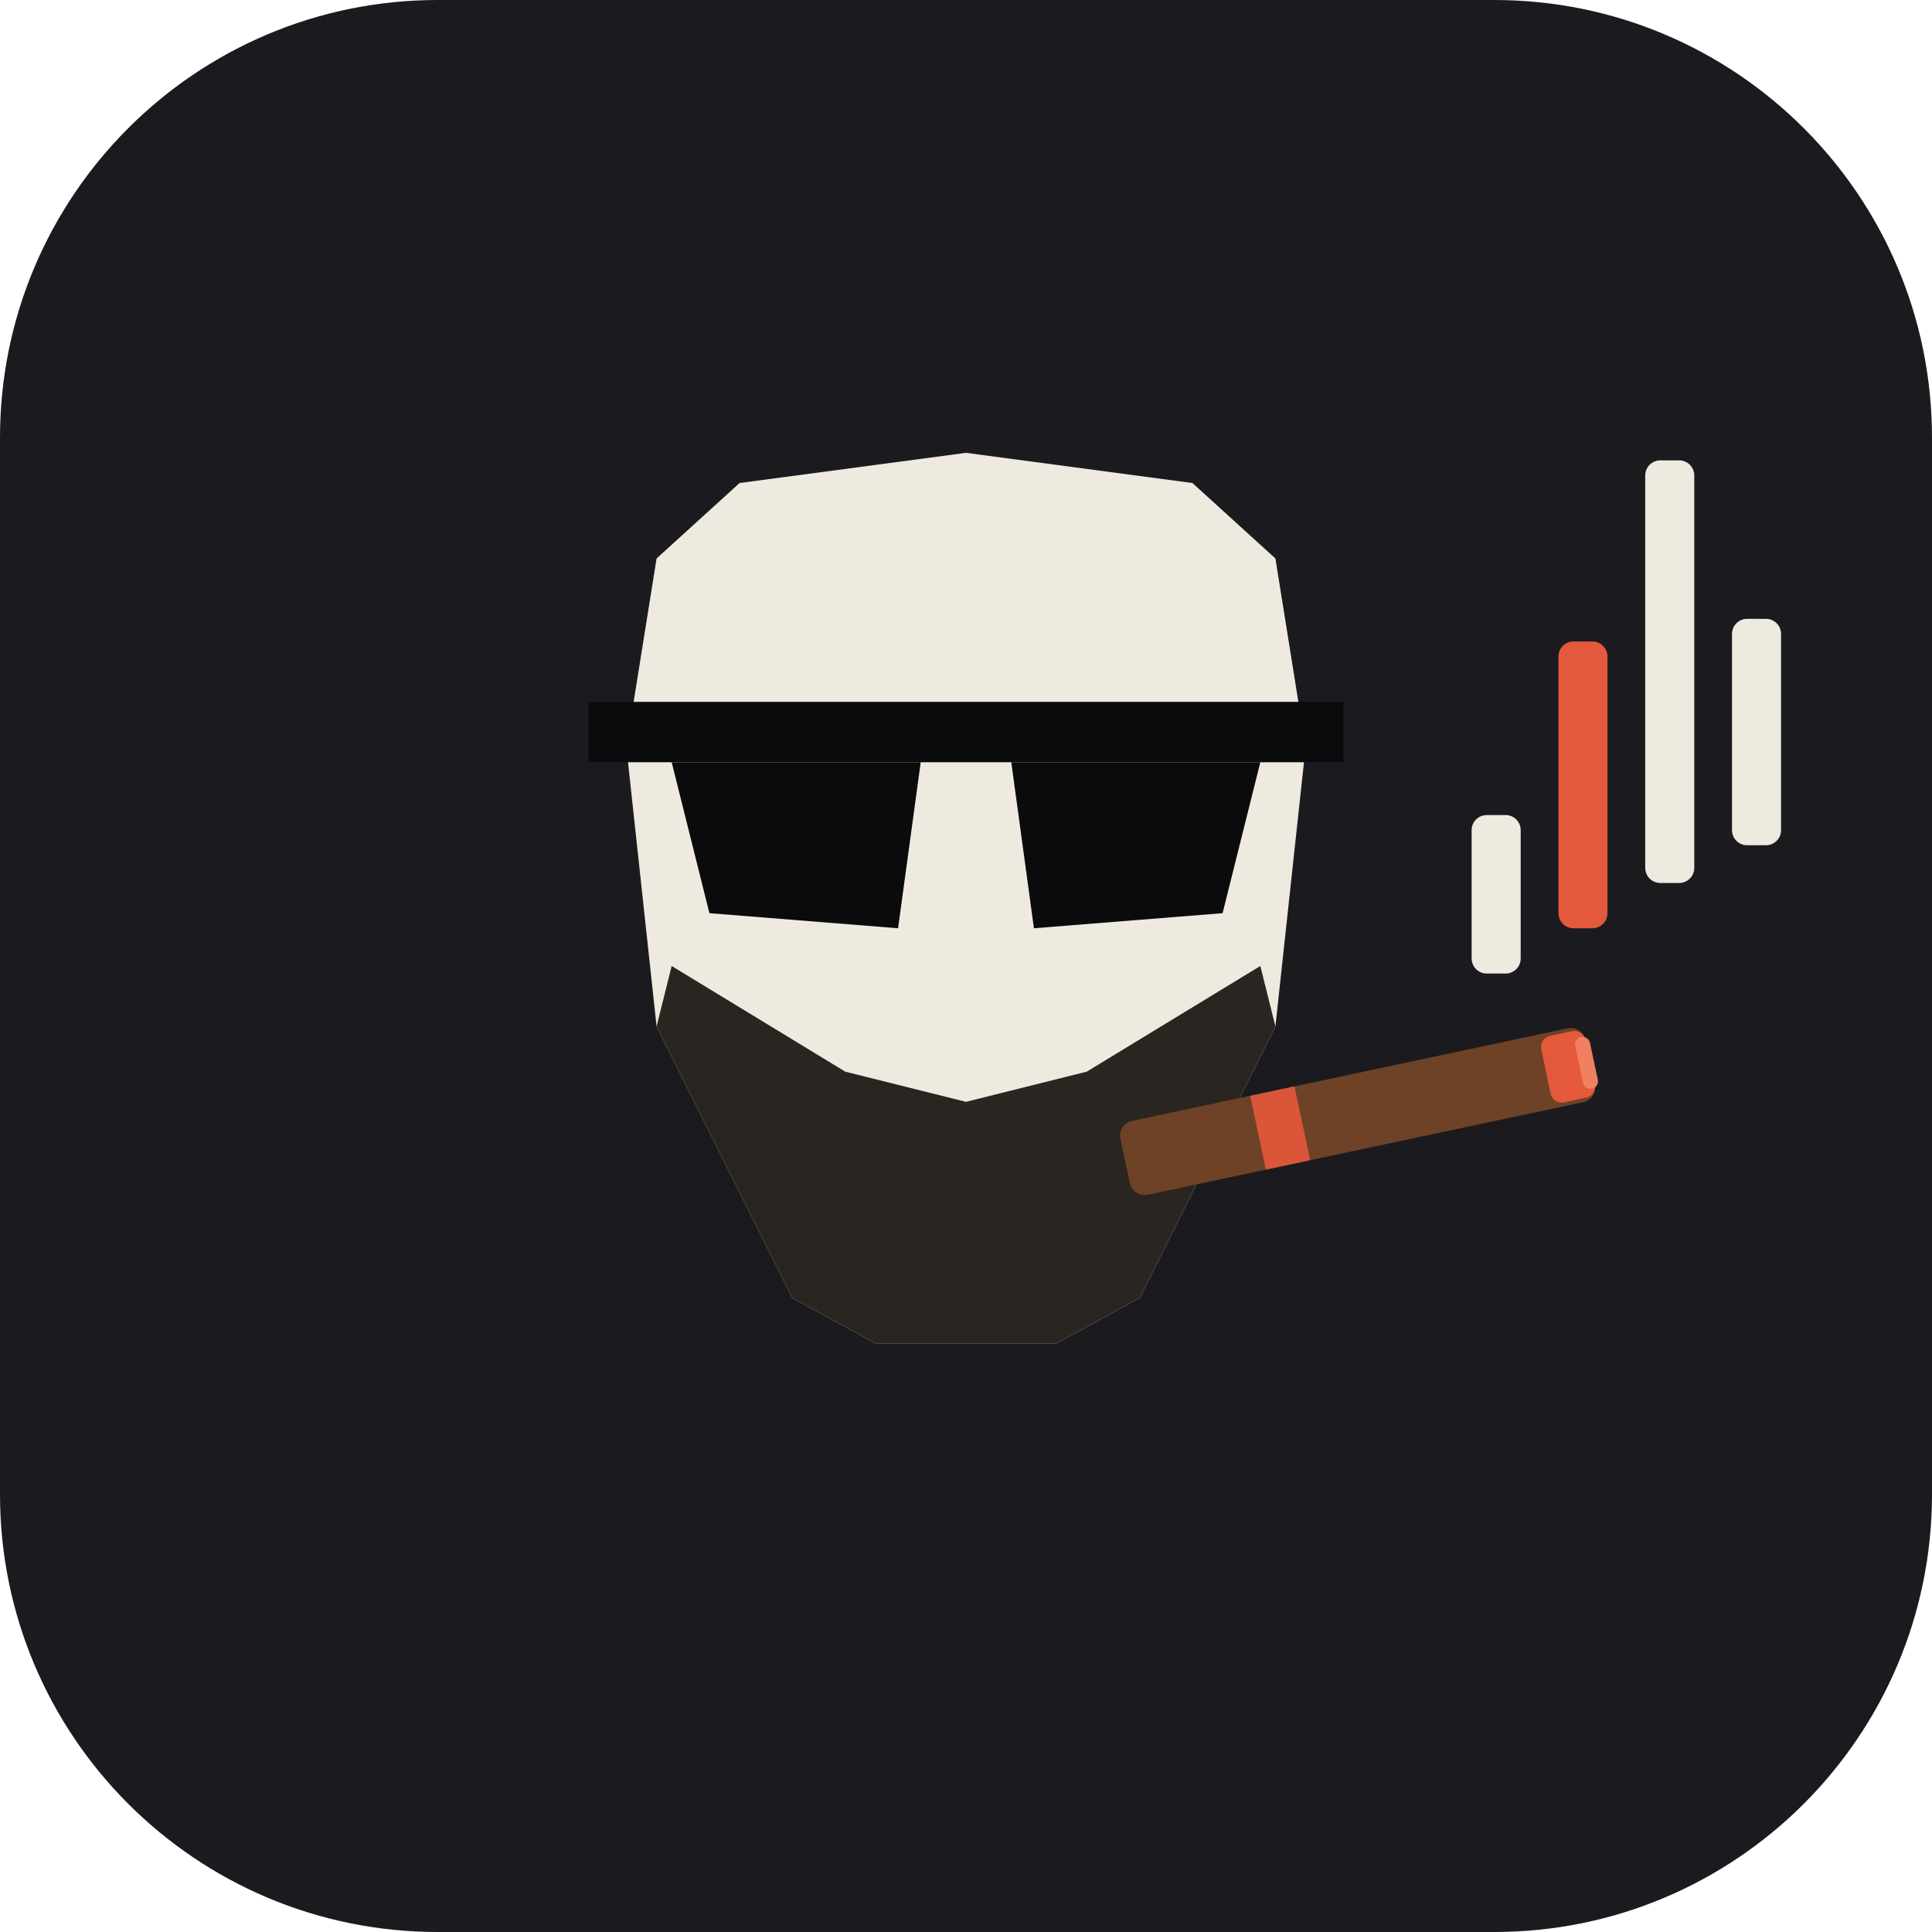
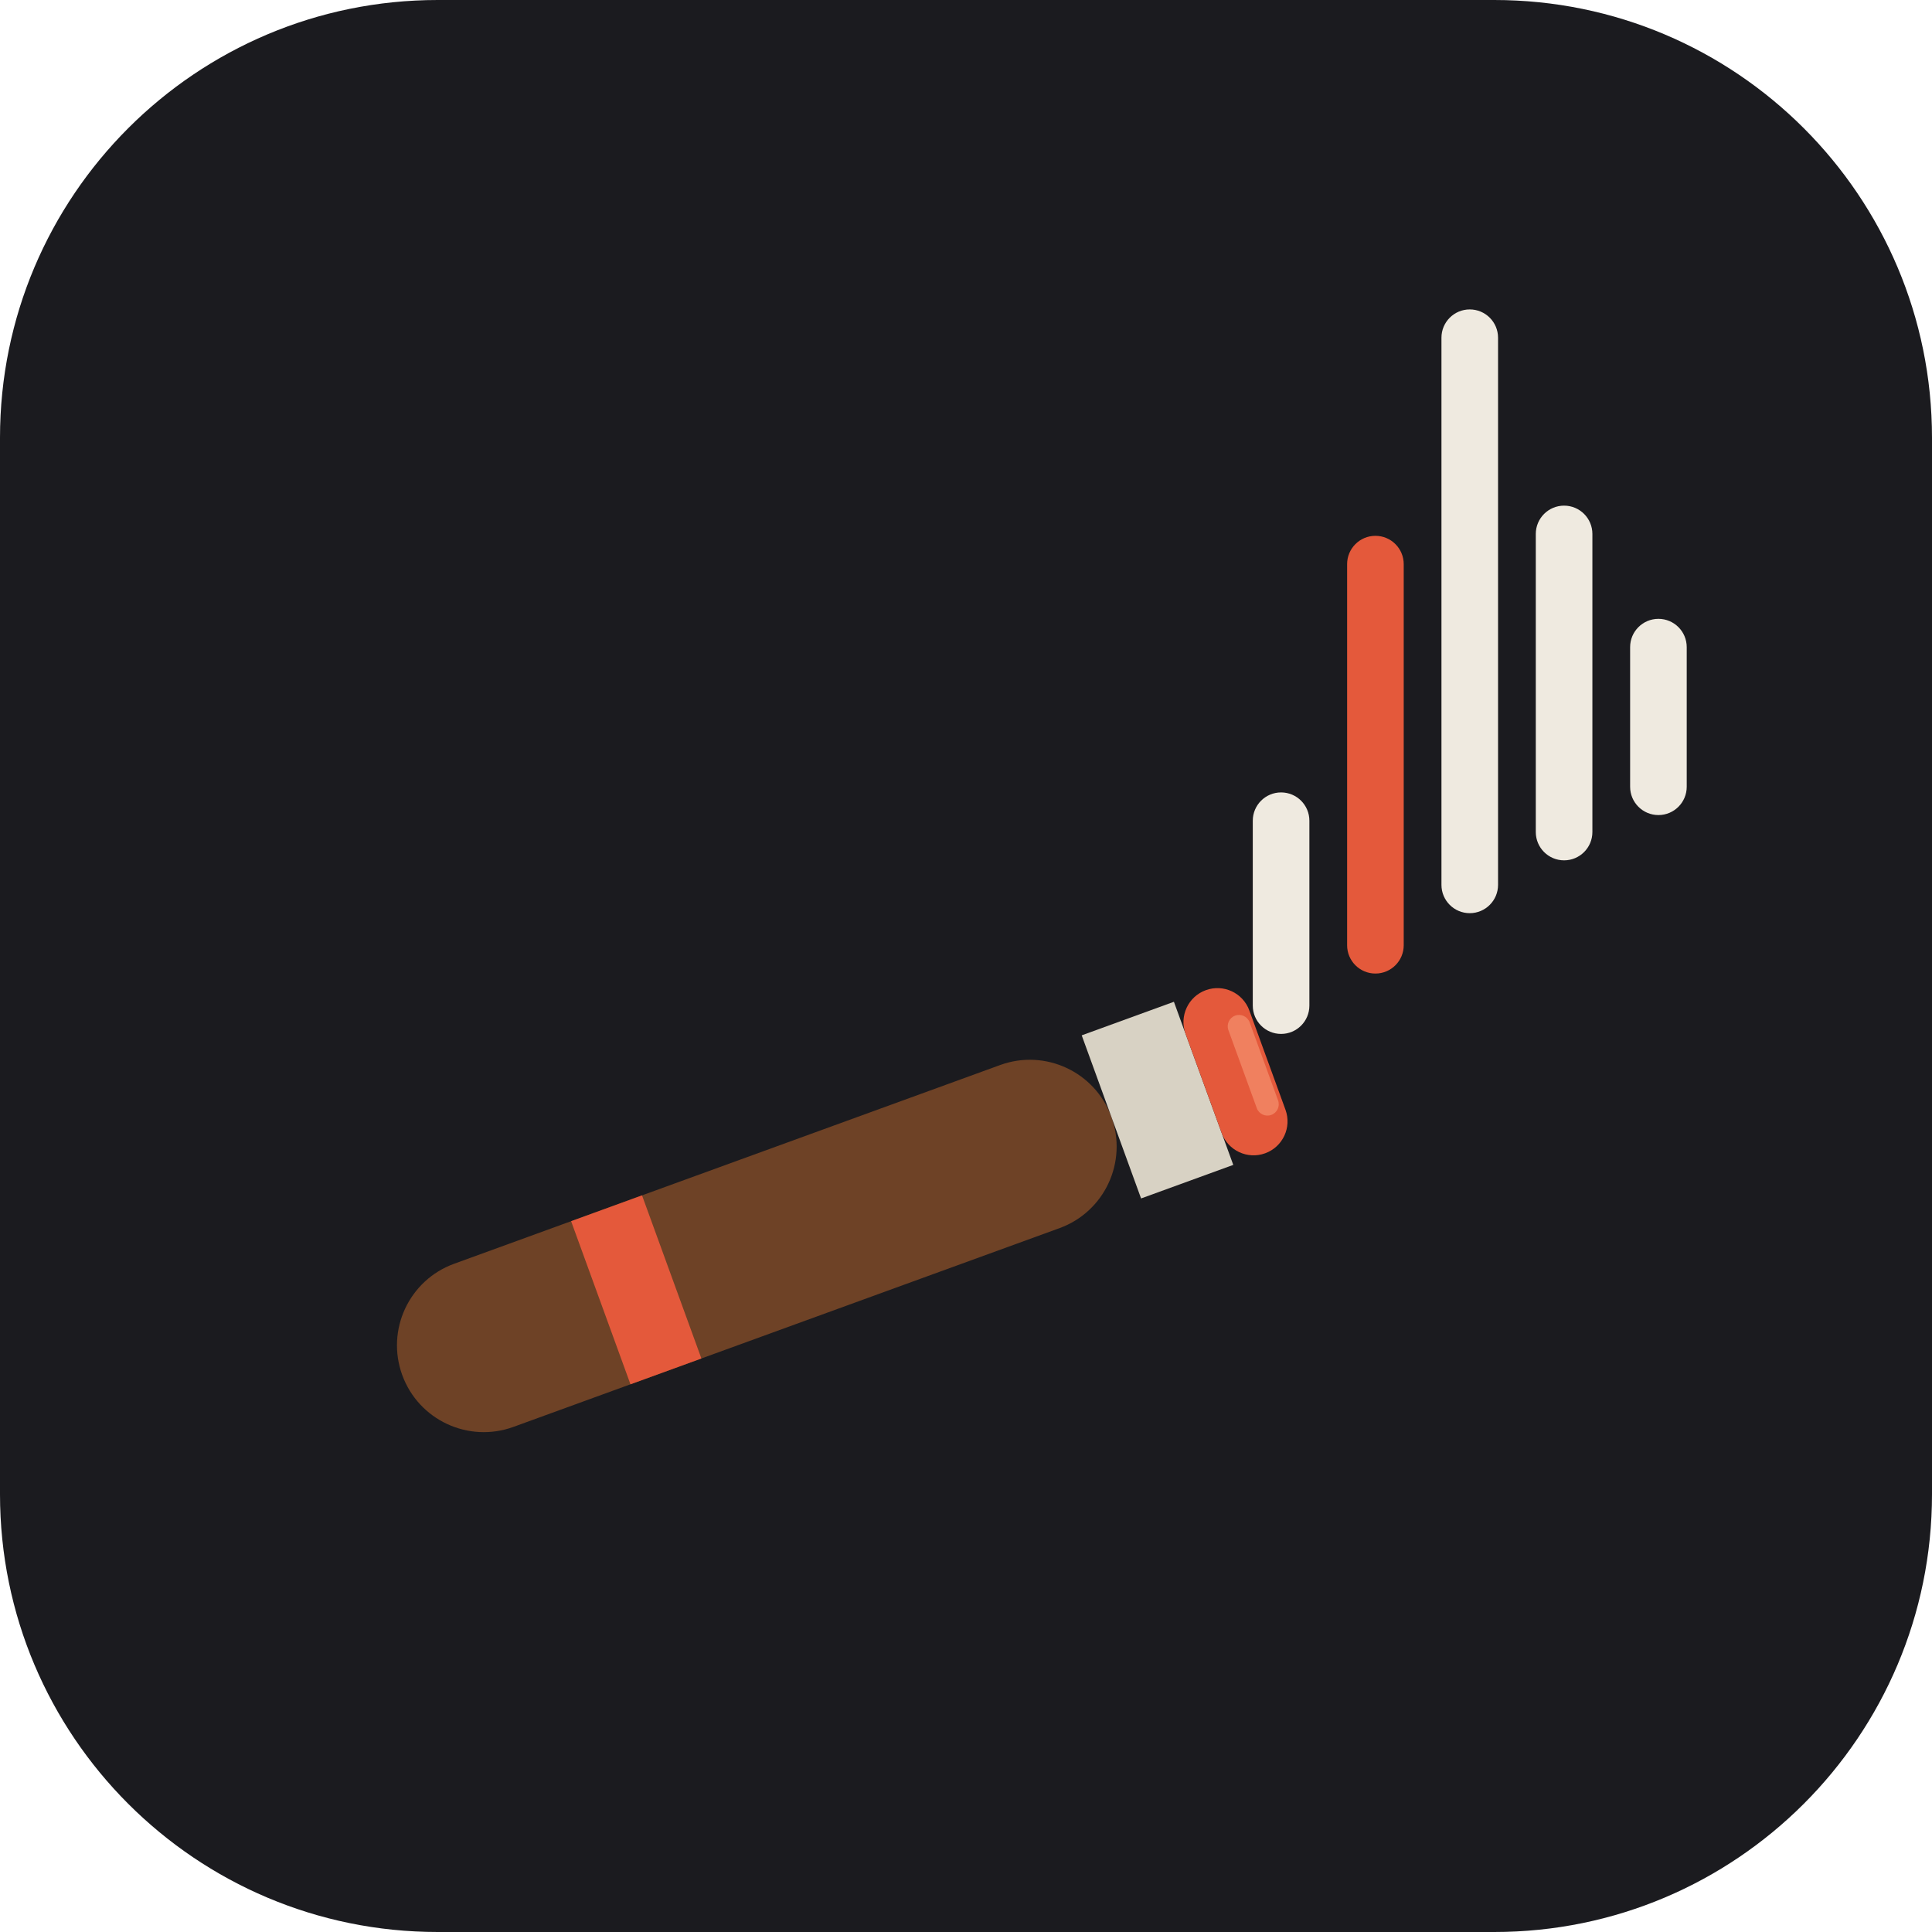
<svg xmlns="http://www.w3.org/2000/svg" viewBox="0 0 512 512" width="512" height="512">
  <rect width="512" height="512" rx="116" fill="#1B1B1F" />
-   <path d="M 196 128            L 256 120            L 316 128            L 338 148            L 346 198            L 338 272            L 302 344            L 280 356            L 232 356            L 210 344            L 174 272            L 166 198            L 174 148            Z" fill="#EFEAE0" />
-   <path d="M 178 256            L 224 284            L 256 292            L 288 284            L 334 256            L 338 272            L 302 344            L 280 356            L 232 356            L 210 344            L 174 272            Z" fill="#2B2521" />
-   <path d="M 156 186 L 356 186 L 356 202 L 156 202 Z" fill="#0B0B0E" />
-   <path d="M 178 202 L 244 202 L 238 246 L 188 242 Z" fill="#0B0B0E" />
-   <path d="M 268 202 L 334 202 L 324 242 L 274 246 Z" fill="#0B0B0E" />
-   <g transform="rotate(-12 306 306)">
-     <rect x="298" y="296" width="126" height="20" rx="4" fill="#6E4226" />
-     <rect x="334" y="296" width="12" height="20" fill="#E4593B" opacity="0.9" />
-     <rect x="412" y="297" width="12" height="18" rx="3" fill="#E4593B" />
-     <rect x="421" y="299" width="4" height="14" rx="2" fill="#F0805F" />
+   <g transform="rotate(-20 215 326)">
+     <rect x="100" y="302" width="200" height="46" rx="23" fill="#6E4226" />
+     <rect x="156" y="302" width="20" height="46" fill="#E4593B" />
+     <rect x="300" y="302" width="26" height="46" fill="#D8D2C4" />
+     <rect x="326" y="302" width="18" height="46" rx="9" fill="#E4593B" />
+     <rect x="337" y="311" width="6" height="28" rx="3" fill="#F0805F" />
  </g>
  <g fill="#EFEAE0">
-     <rect x="390" y="216" width="13" height="42" rx="4" />
-     <rect x="413" y="170" width="13" height="76" rx="4" fill="#E4593B" />
-     <rect x="436" y="122" width="13" height="112" rx="4" />
-     <rect x="459" y="164" width="13" height="60" rx="4" />
+     <rect x="332" y="210" width="15" height="64" rx="7.5" />
+     <rect x="357" y="142" width="15" height="116" rx="7.5" fill="#E4593B" />
+     <rect x="382" y="82" width="15" height="160" rx="7.5" />
+     <rect x="407" y="134" width="15" height="94" rx="7.5" />
+     <rect x="432" y="164" width="15" height="52" rx="7.5" />
  </g>
</svg>
